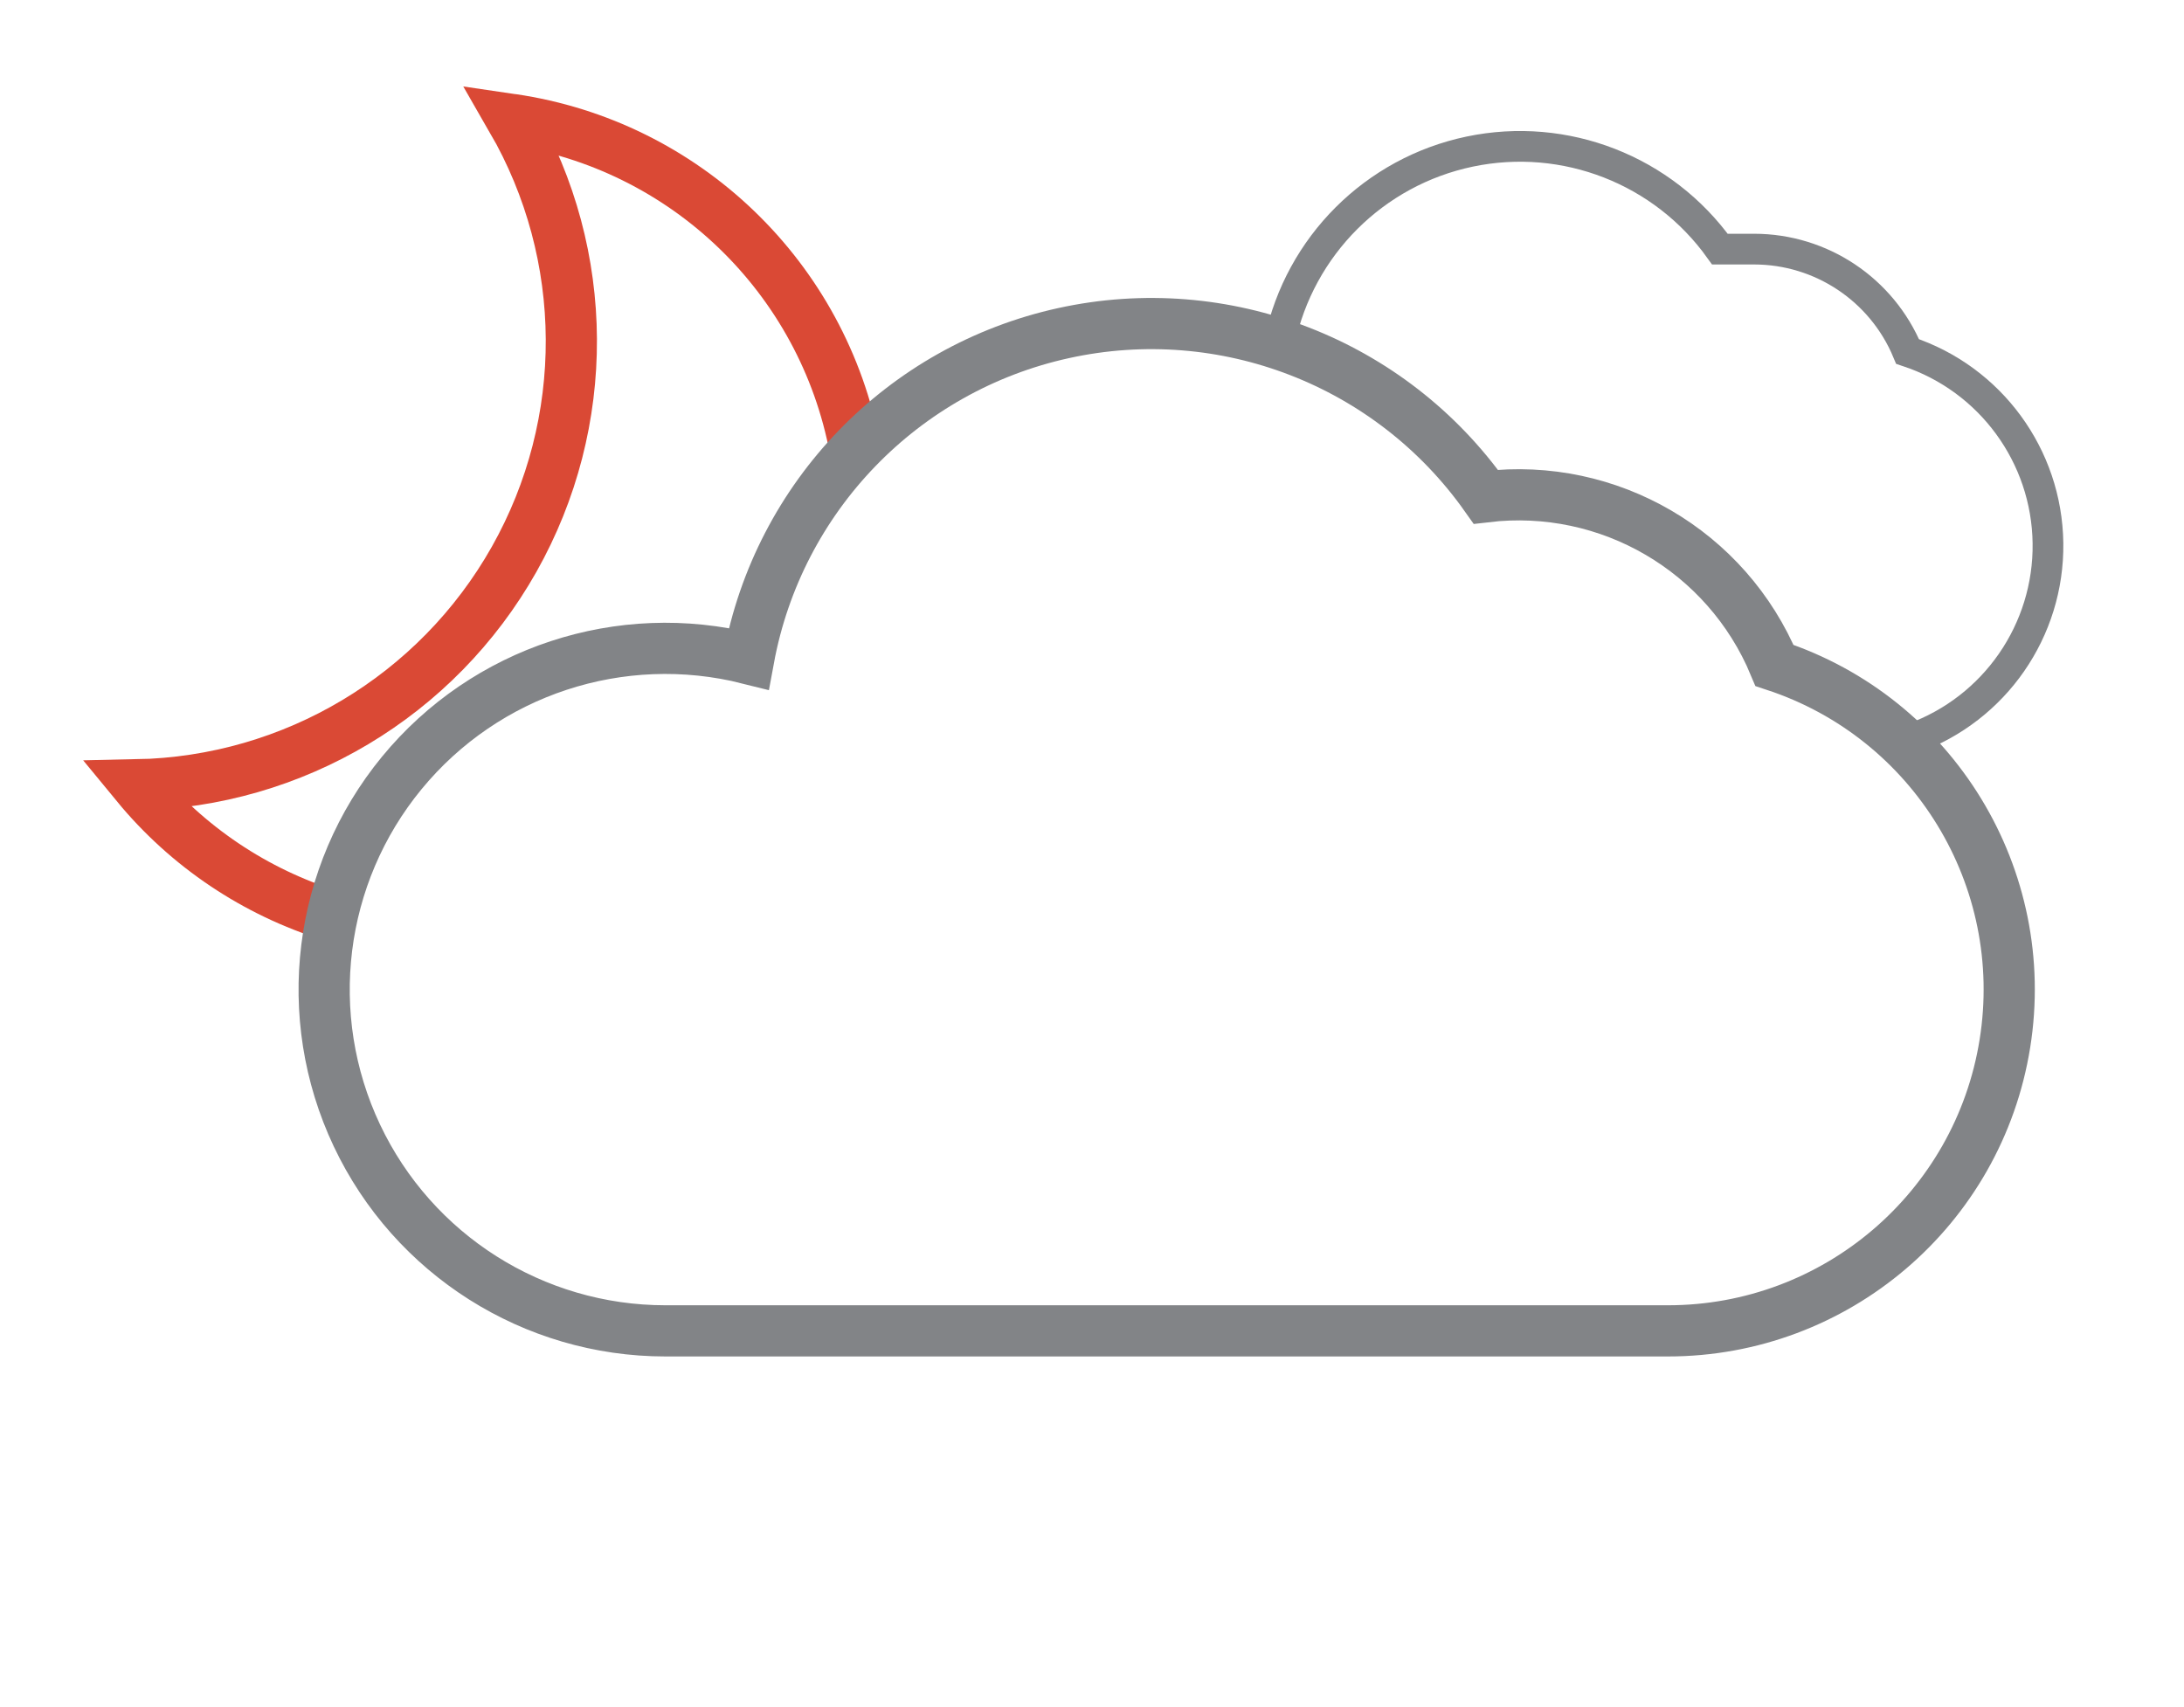
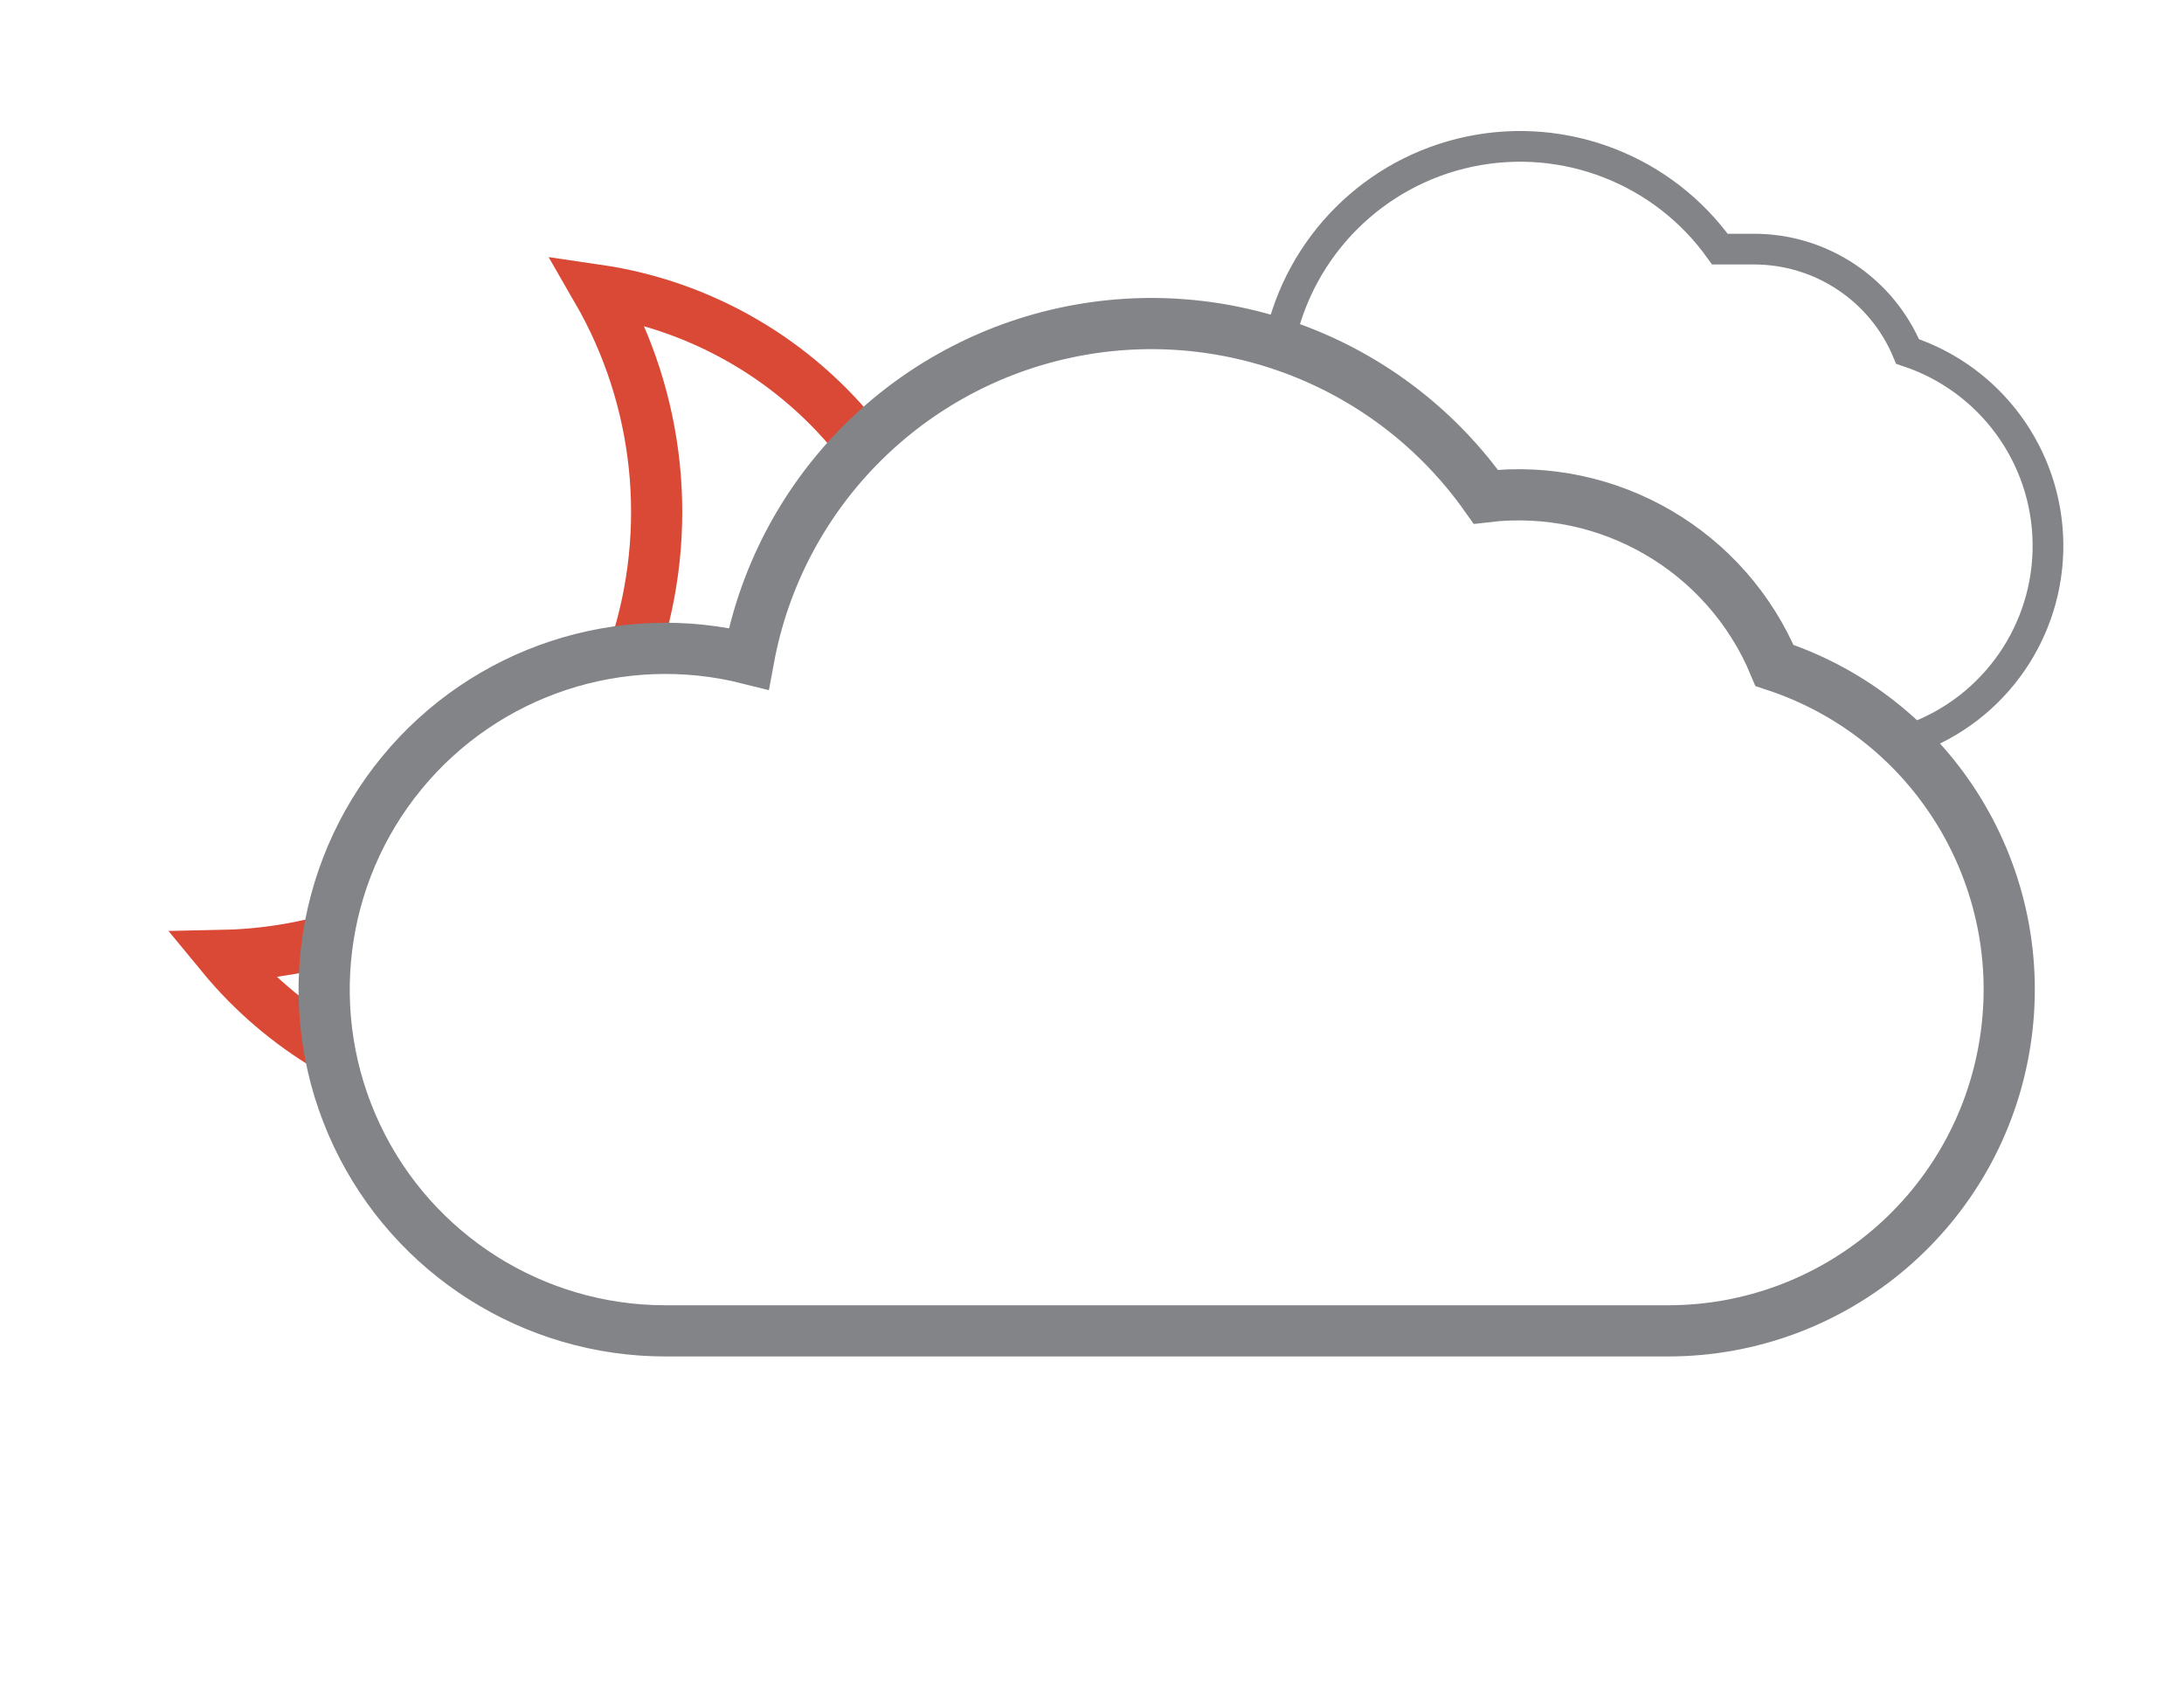
<svg xmlns="http://www.w3.org/2000/svg" version="1.1" width="128" height="100" viewBox="-64 -50 128 100">
  <g stroke-width="3">
-     <path stroke="#da4935" fill="none" d="M -13.88,-23.64 a 24,24 0 0 0 -20.12,-19.36 a 26,26 0 0 1 -22,39 a 24,24 0 0 0 11.44,7.68 m 30.68,-27.32 a 24,24 0 0 0 -20.12,-19.36 " />
+     <path stroke="#da4935" fill="none" d="M-13.518,-23.978 a24,24 0 0 0 -15.482,-9.022 a26,26 0 0 1 2.200,21.081 m-17.992,17.040 a26,26 0 0 1 -6.208,0.879  a 24,24 0 0 0 6.290,5.392" />
    <path stroke="#828487" stroke-width="1.8" fill="none" d="M 11,-30 a 14.4,14.4 0 0 1 25.8,-5.4 h 2 a 9.75,9.75 0 0 1 9,6 a 12,12 0 0 1 0.3,22.68" />
    <path stroke="#828487" fill="none" d="M -25,28 a 20,20 0 1 1 4.88,-39.395 a 24,24 0 0 1 43.201,-9.491 a 16.25,16.25 0 0 1 16.919,9.886 a 20,20 0 0 1 -6.245,39z" />
  </g>
</svg>
